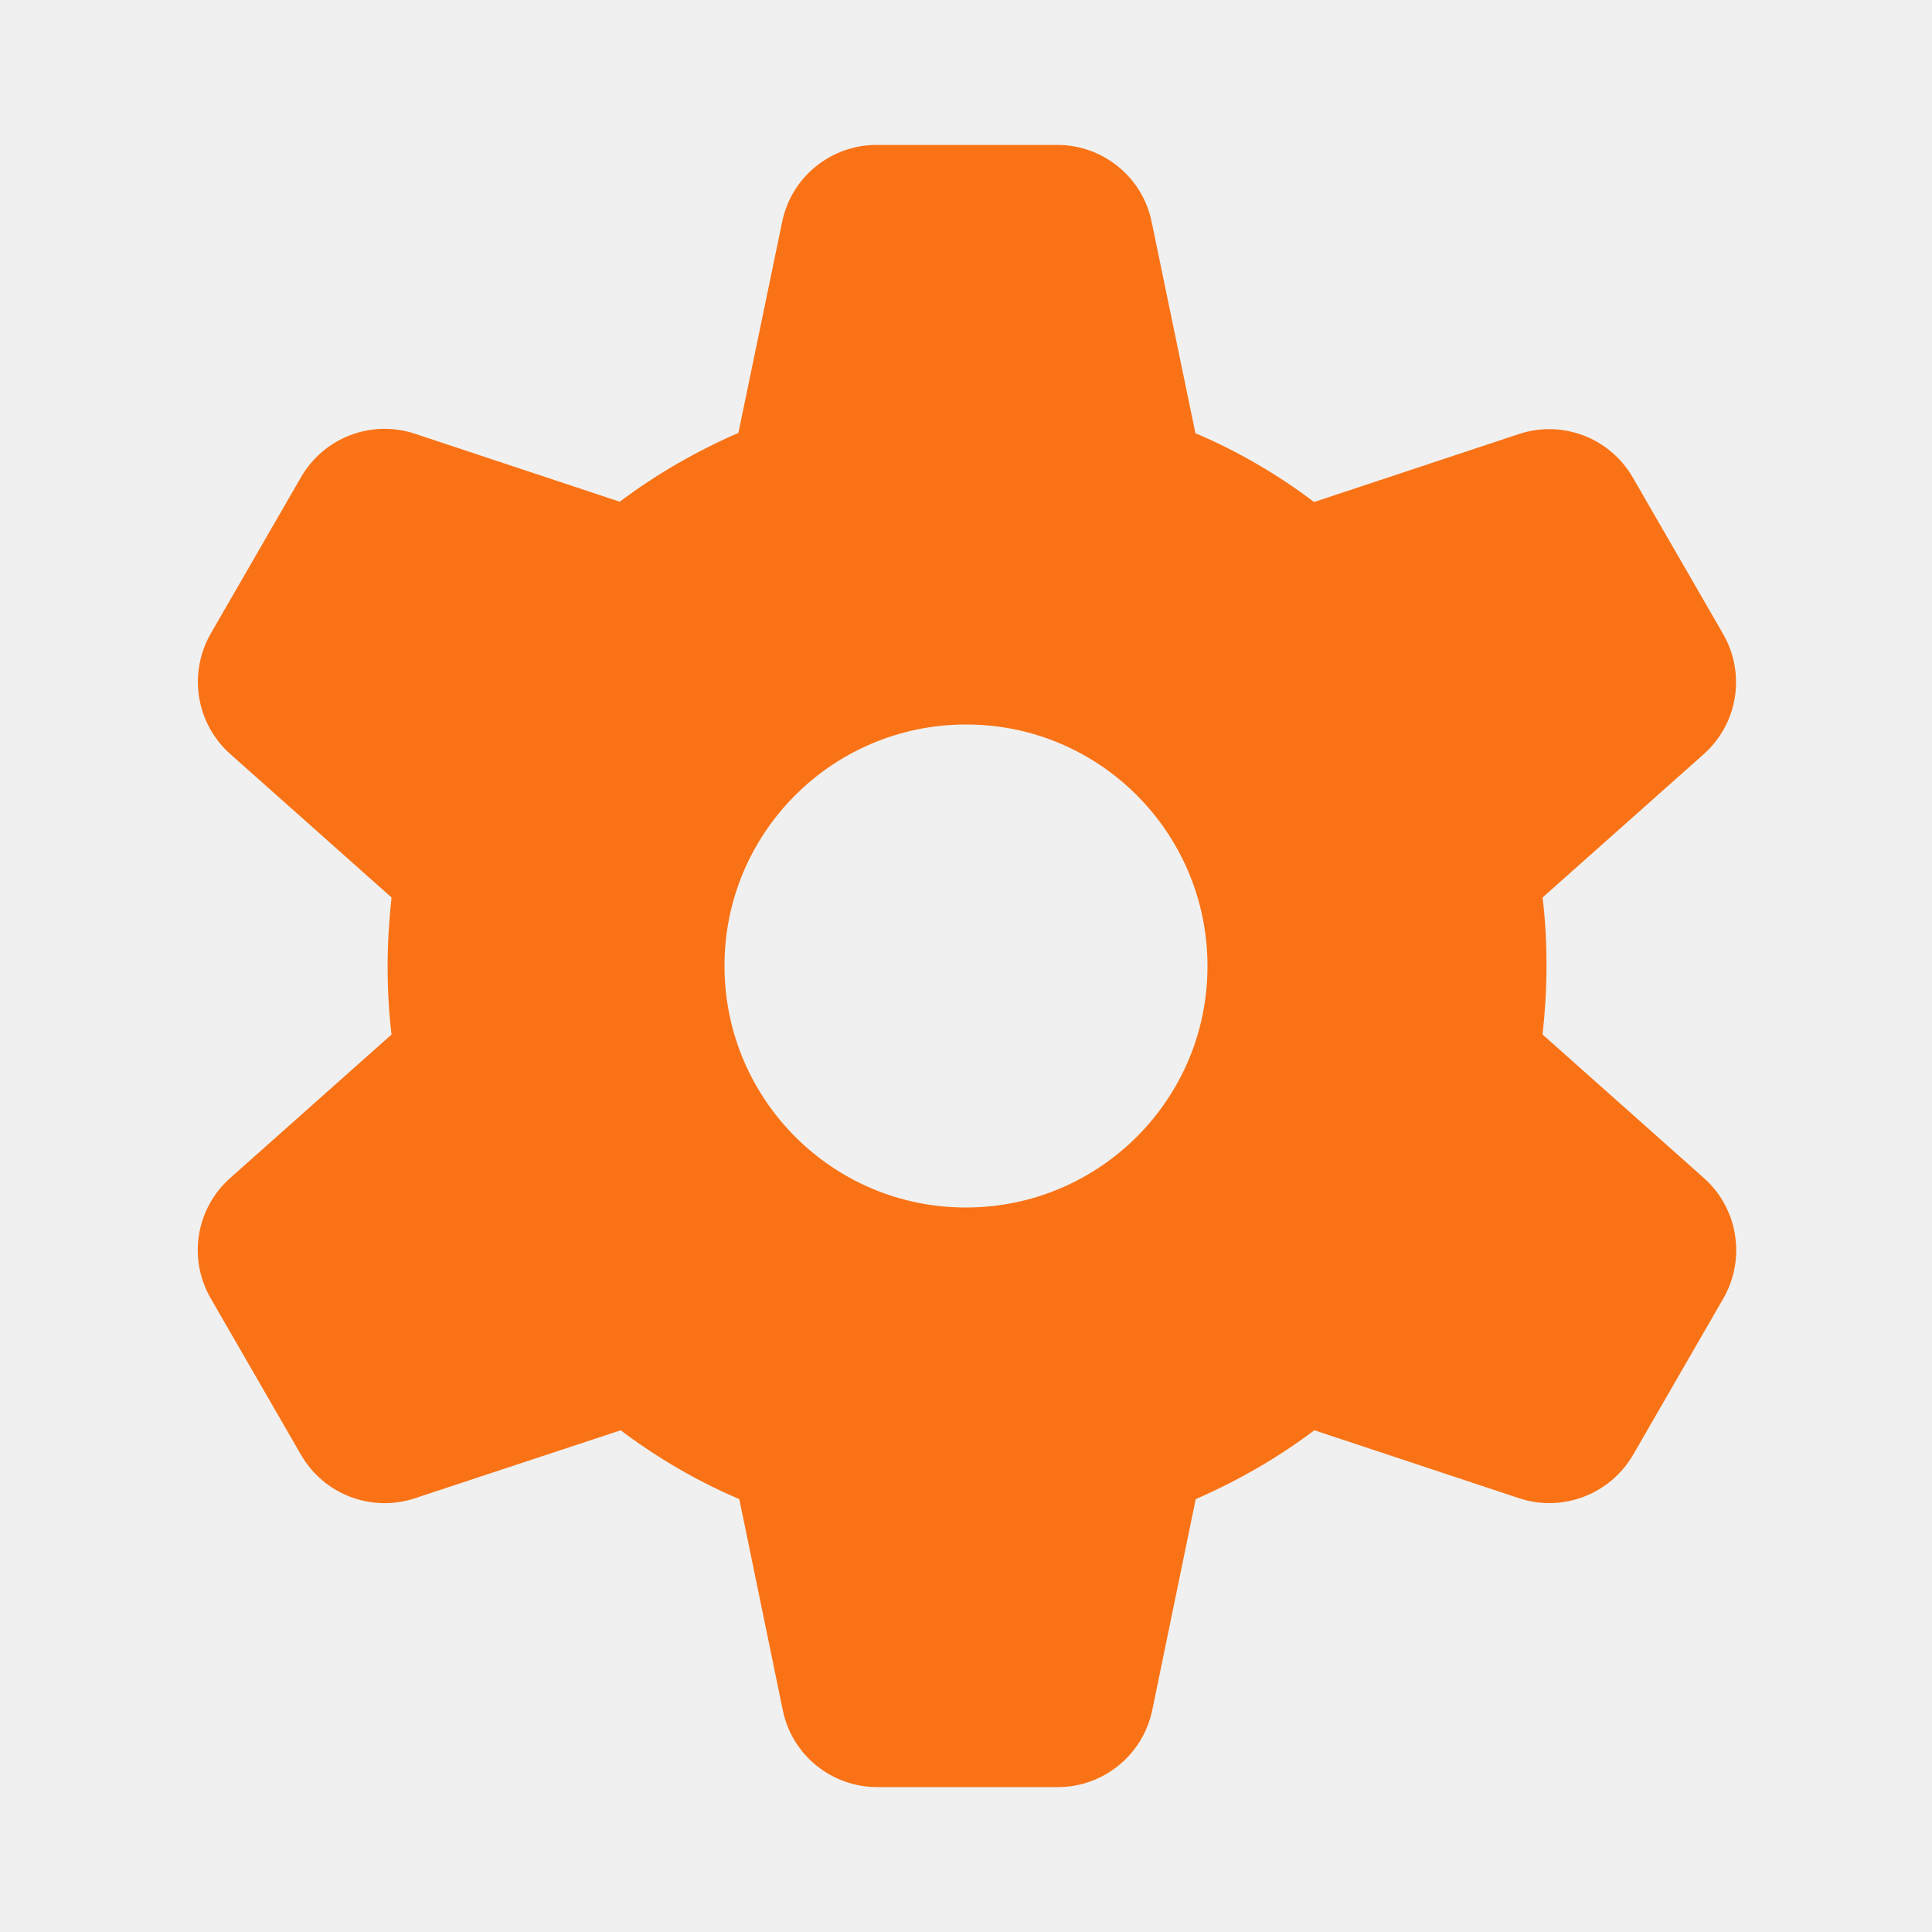
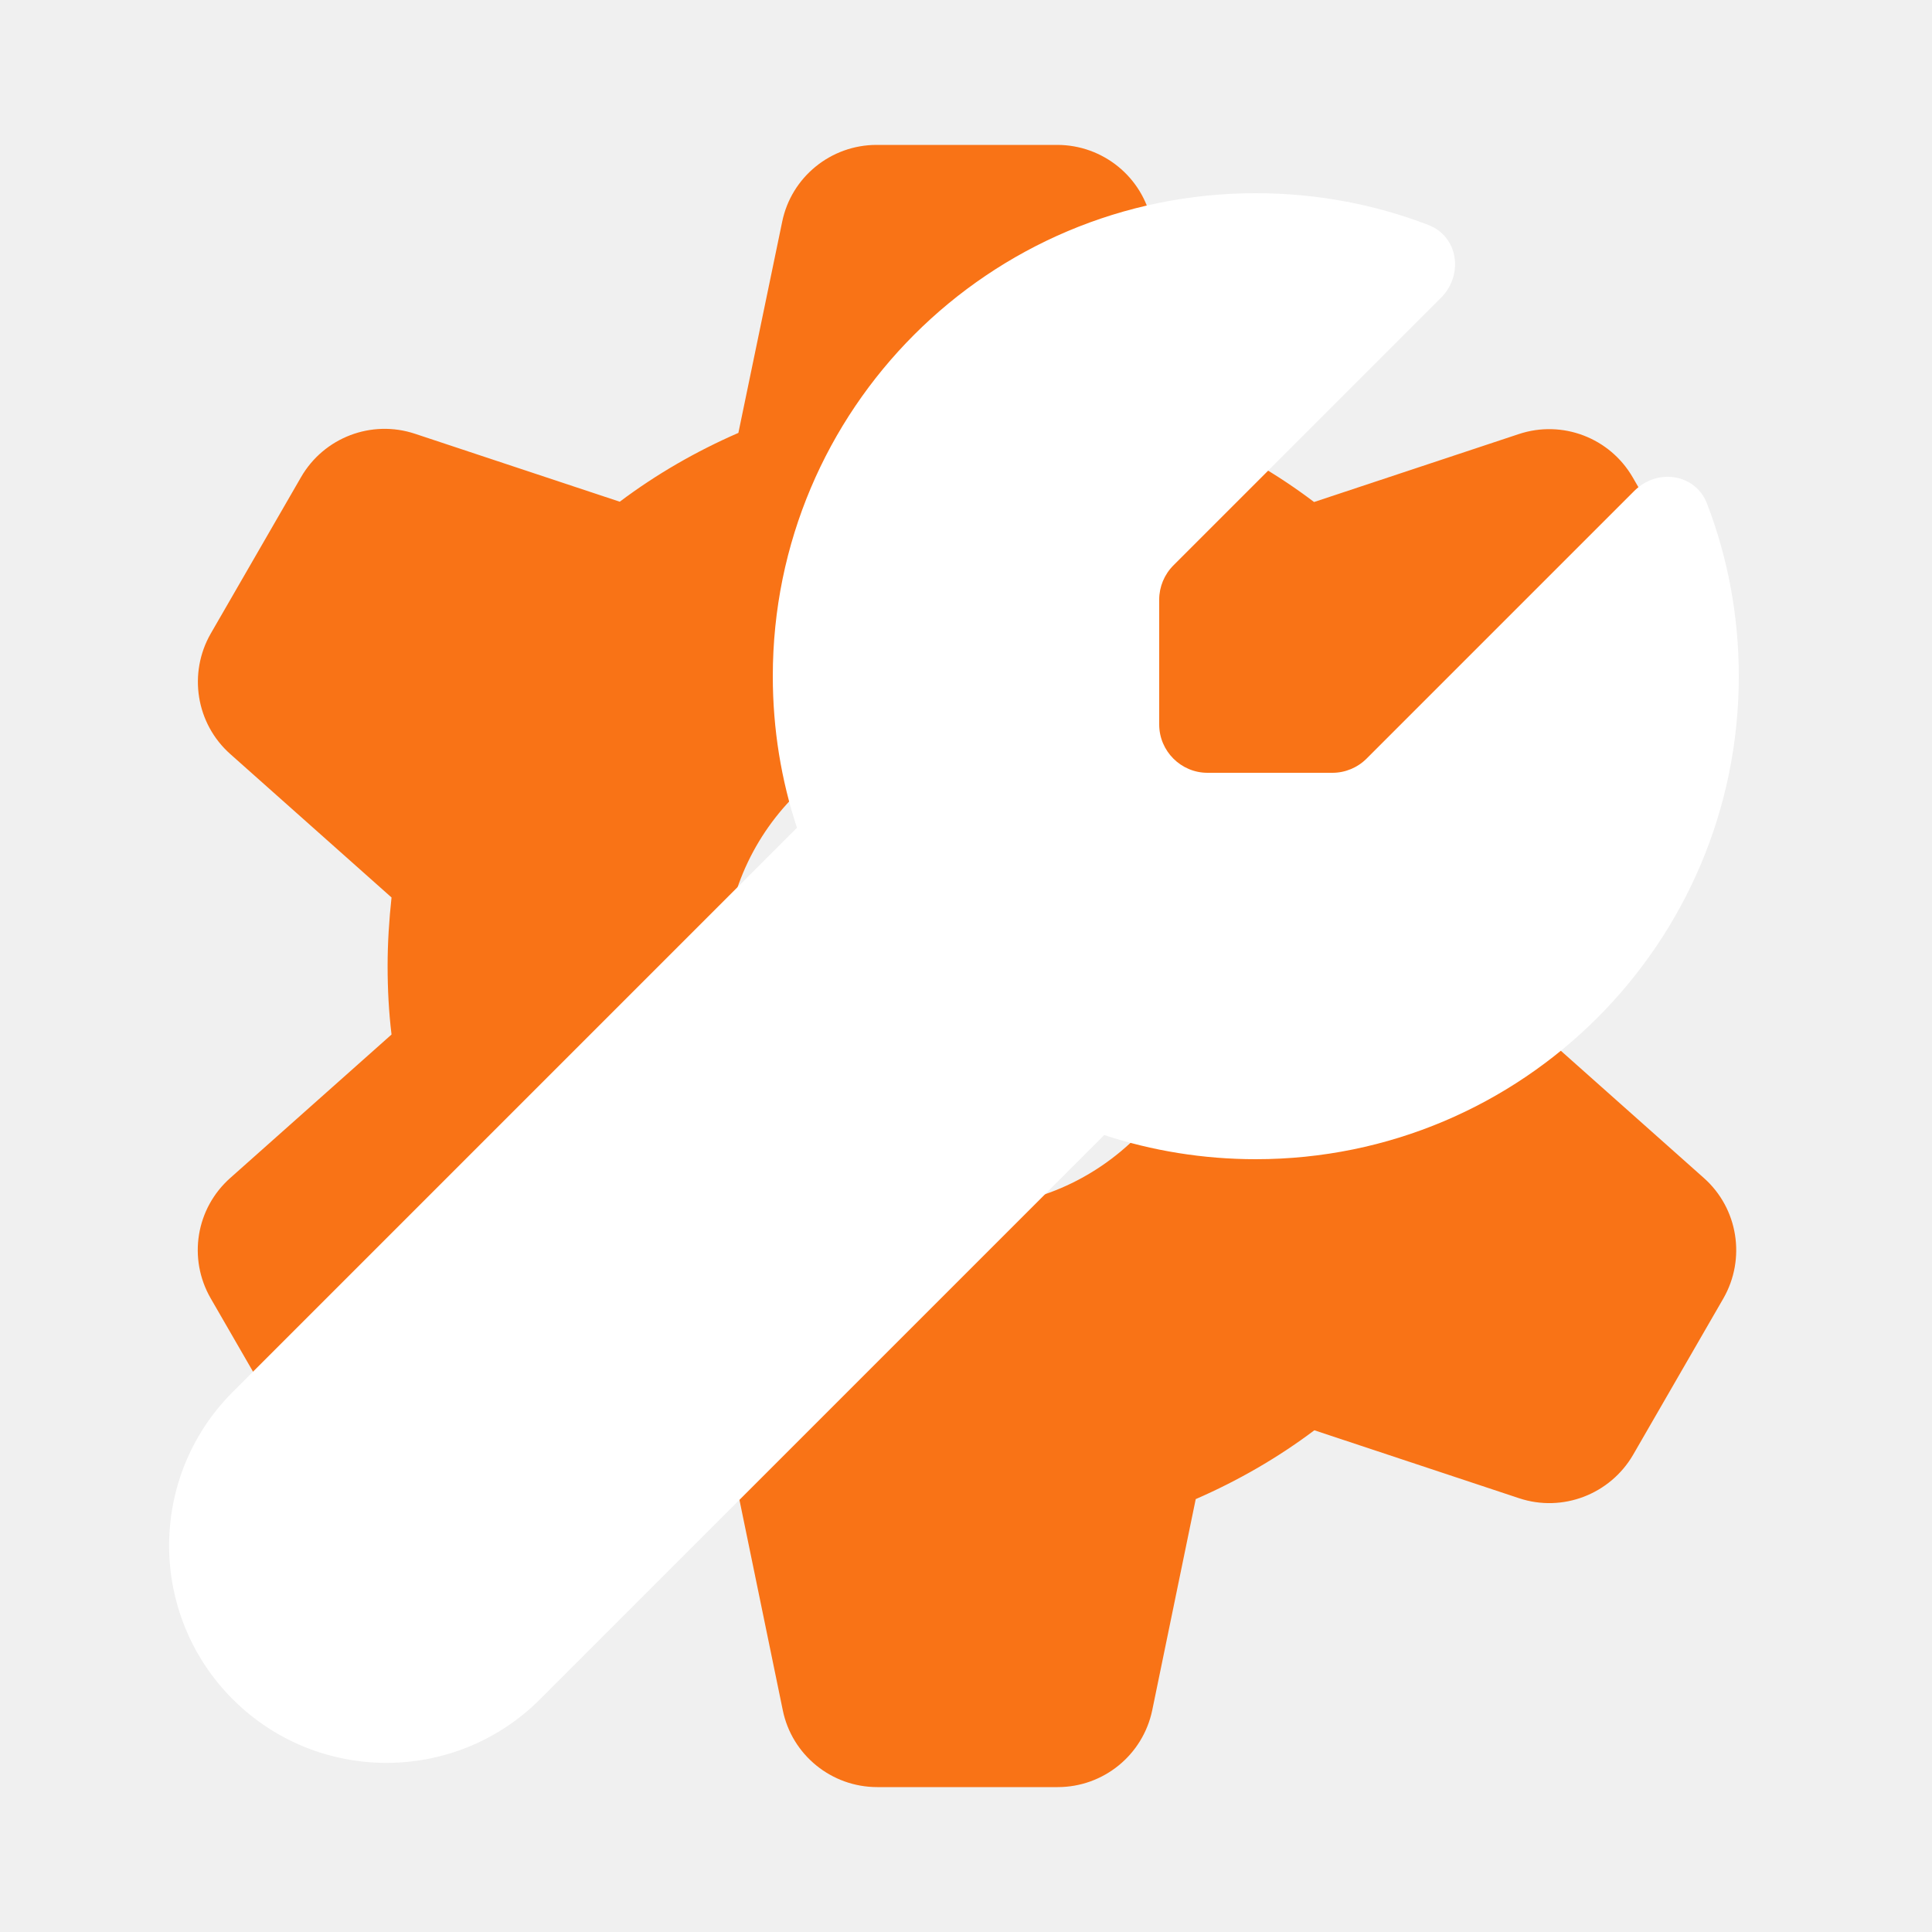
<svg xmlns="http://www.w3.org/2000/svg" viewBox="0 0 640 640">
  <path d="M259.1 73.5C262.1 58.7 275.2 48 290.4 48L350.2 48C365.4 48 378.5 58.7 381.5 73.5L396 143.5C410.1 149.5 423.3 157.2 435.3 166.3L503.1 143.8C517.5 139 533.3 145 540.9 158.2L570.8 210C578.4 223.2 575.7 239.8 564.3 249.9L511 297.3C511.9 304.7 512.3 312.3 512.3 320C512.3 327.7 511.8 335.3 511 342.7L564.4 390.2C575.8 400.3 578.4 417 570.9 430.1L541 481.9C533.4 495 517.6 501.1 503.2 496.3L435.4 473.8C423.3 482.9 410.1 490.5 396.1 496.6L381.7 566.5C378.6 581.4 365.5 592 350.4 592L290.6 592C275.4 592 262.3 581.3 259.3 566.5L244.9 496.6C230.8 490.6 217.7 482.9 205.6 473.8L137.5 496.3C123.1 501.1 107.3 495.1 99.7 481.9L69.8 430.1C62.2 416.9 64.9 400.3 76.3 390.2L129.7 342.7C128.8 335.3 128.4 327.7 128.4 320C128.4 312.3 128.9 304.7 129.7 297.3L76.3 249.8C64.9 239.7 62.3 223 69.8 209.9L99.7 158.1C107.3 144.9 123.1 138.9 137.5 143.7L205.3 166.2C217.4 157.1 230.6 149.5 244.6 143.4L259.1 73.5zM320.3 400C364.5 399.8 400.2 363.9 400 319.7C399.8 275.5 363.9 239.8 319.7 240C275.5 240.2 239.8 276.1 240 320.3C240.2 364.5 276.1 400.2 320.3 400z" fill="#f97316" />
+   <path d="M541.4 162.6C549 155 561.7 156.9 565.5 166.9C572.3 184.6 576 203.9 576 224C576 312.4 504.4 384 416 384C398.5 384 381.6 381.2 365.8 376L178.9 562.9C150.8 591 105.2 591 77.1 562.9C49 534.8 49 489.2 77.1 461.1L264 274.2C258.8 258.4 256 241.6 256 224C256 135.6 327.6 64 416 64C436.1 64 455.4 67.7 473.1 74.5C483.1 78.3 484.9 91 477.4 98.6L388.7 187.3C385.7 190.3 384 194.4 384 198.6L384 240C384 248.8 391.2 256 400 256L441.4 256C445.6 256 449.7 254.3 452.7 251.3L541.4 162.6z" fill="white" />
</svg>
